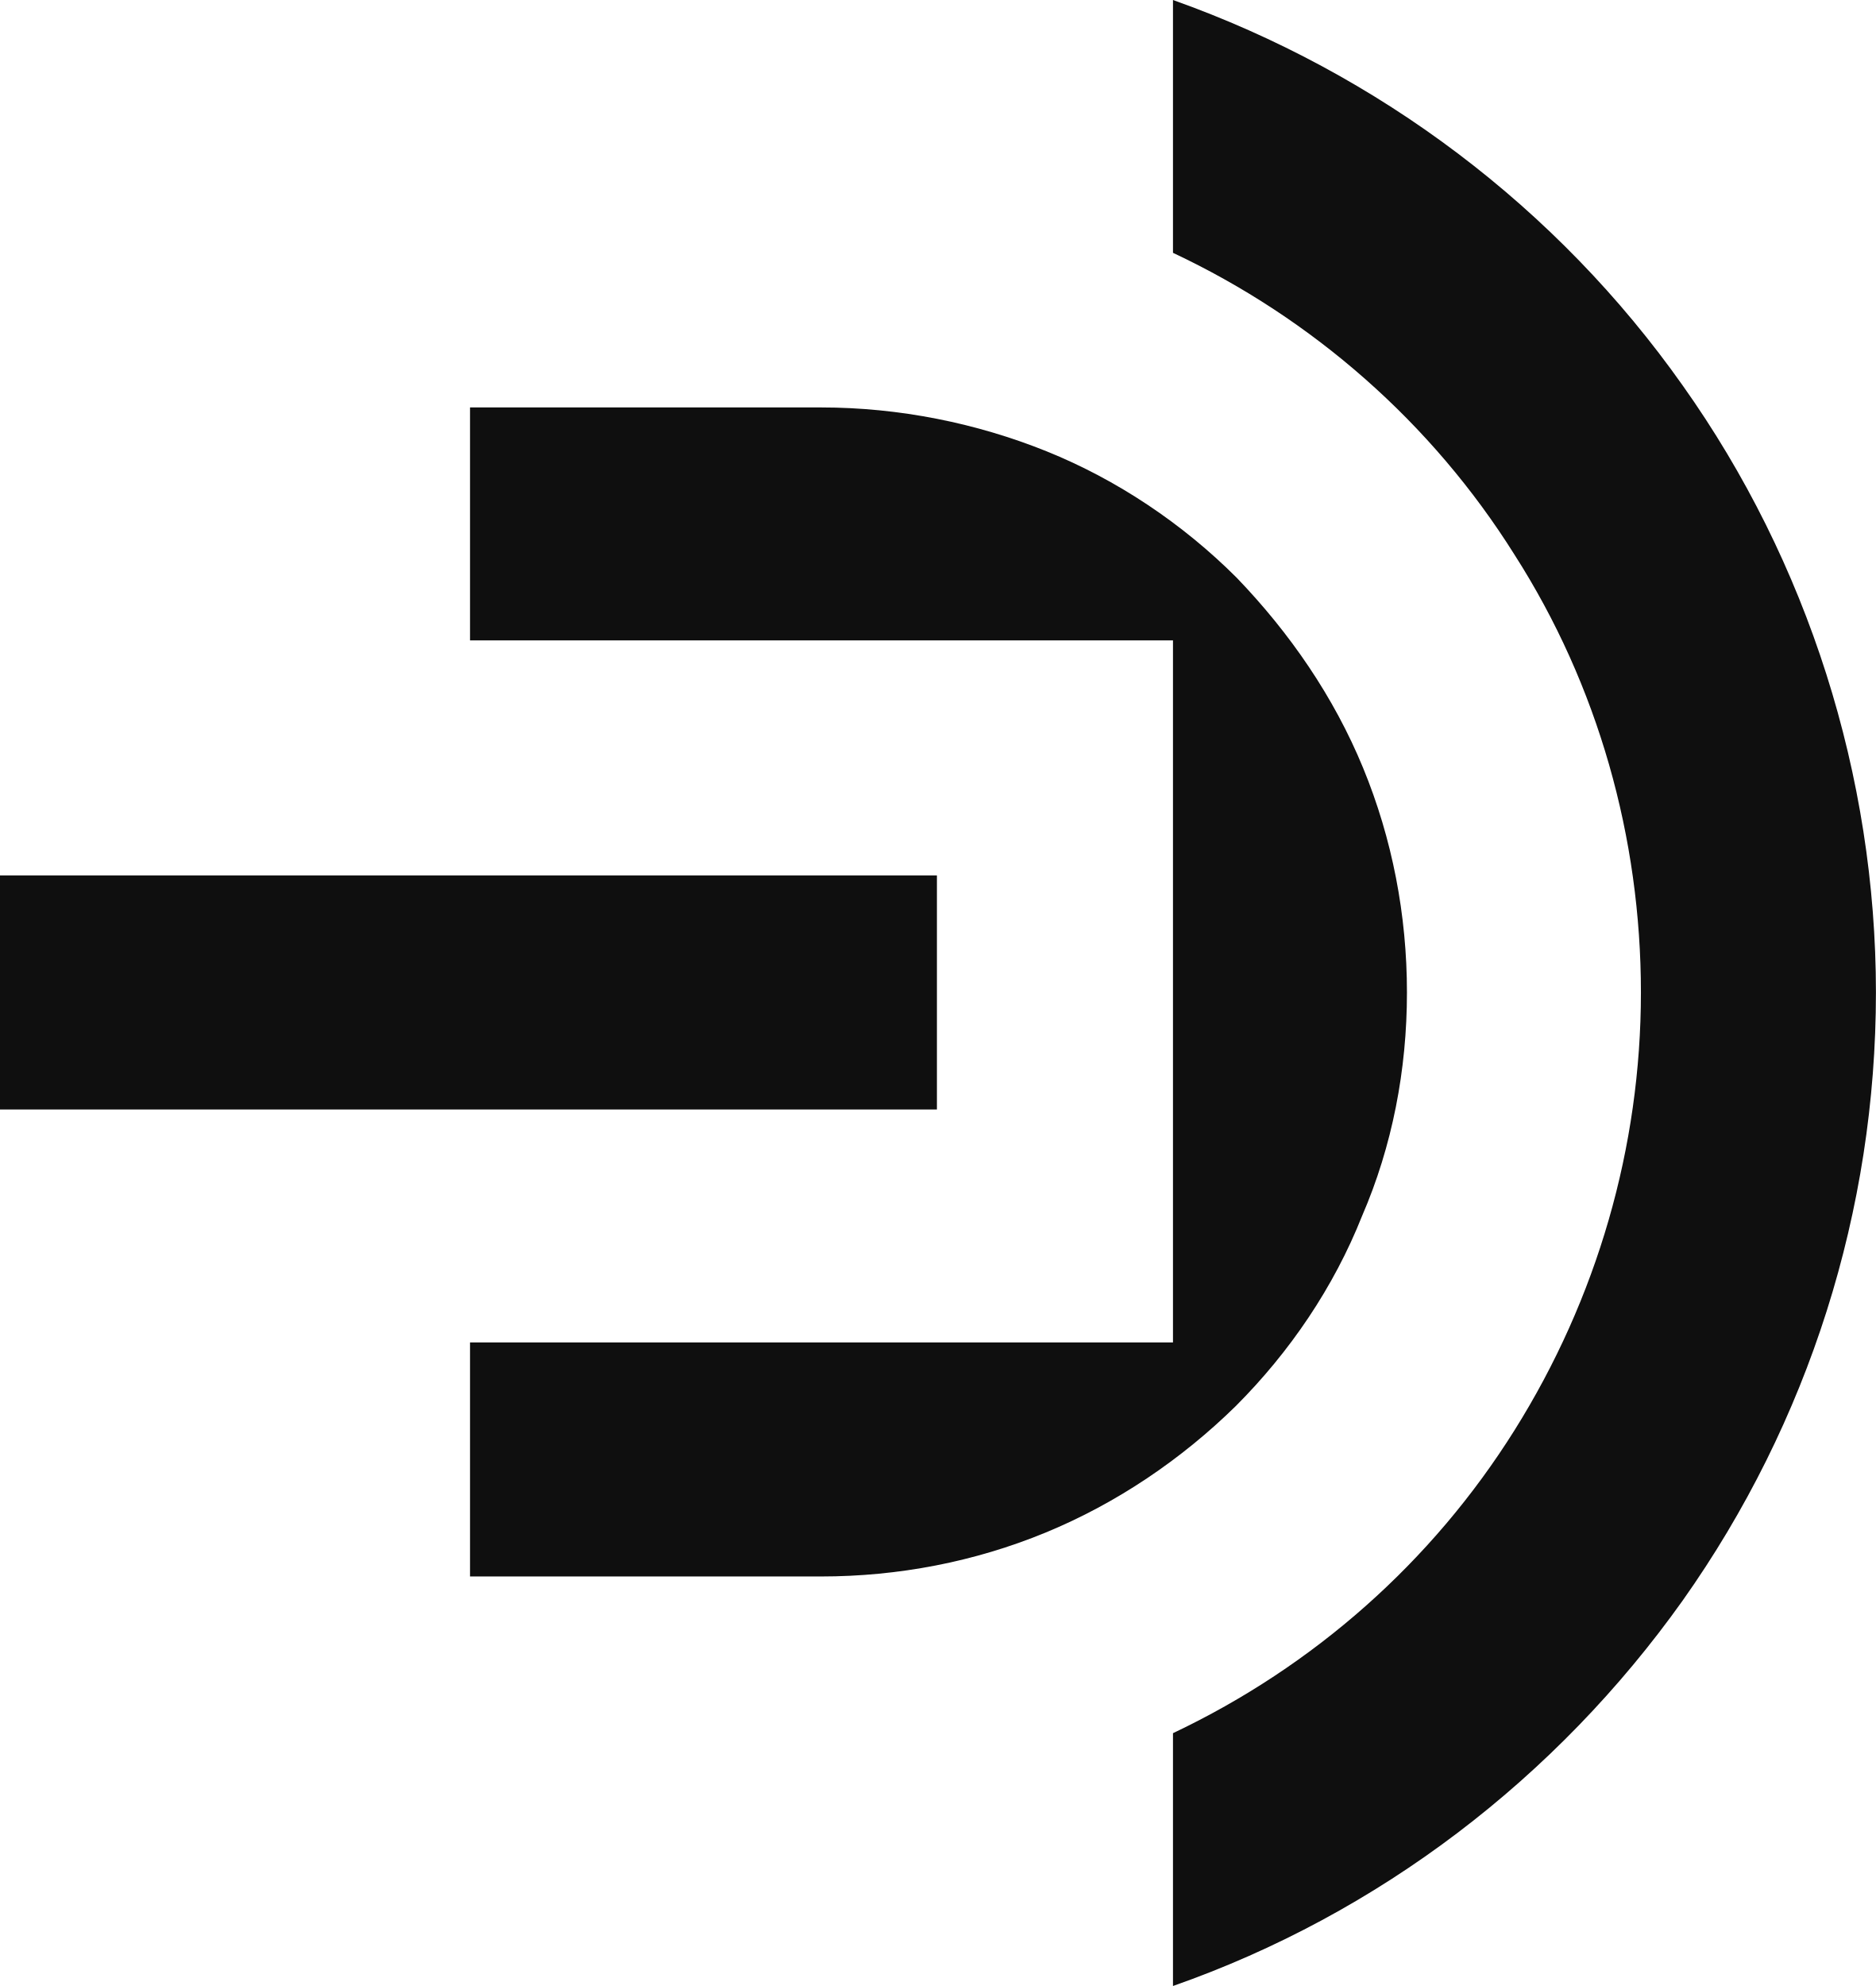
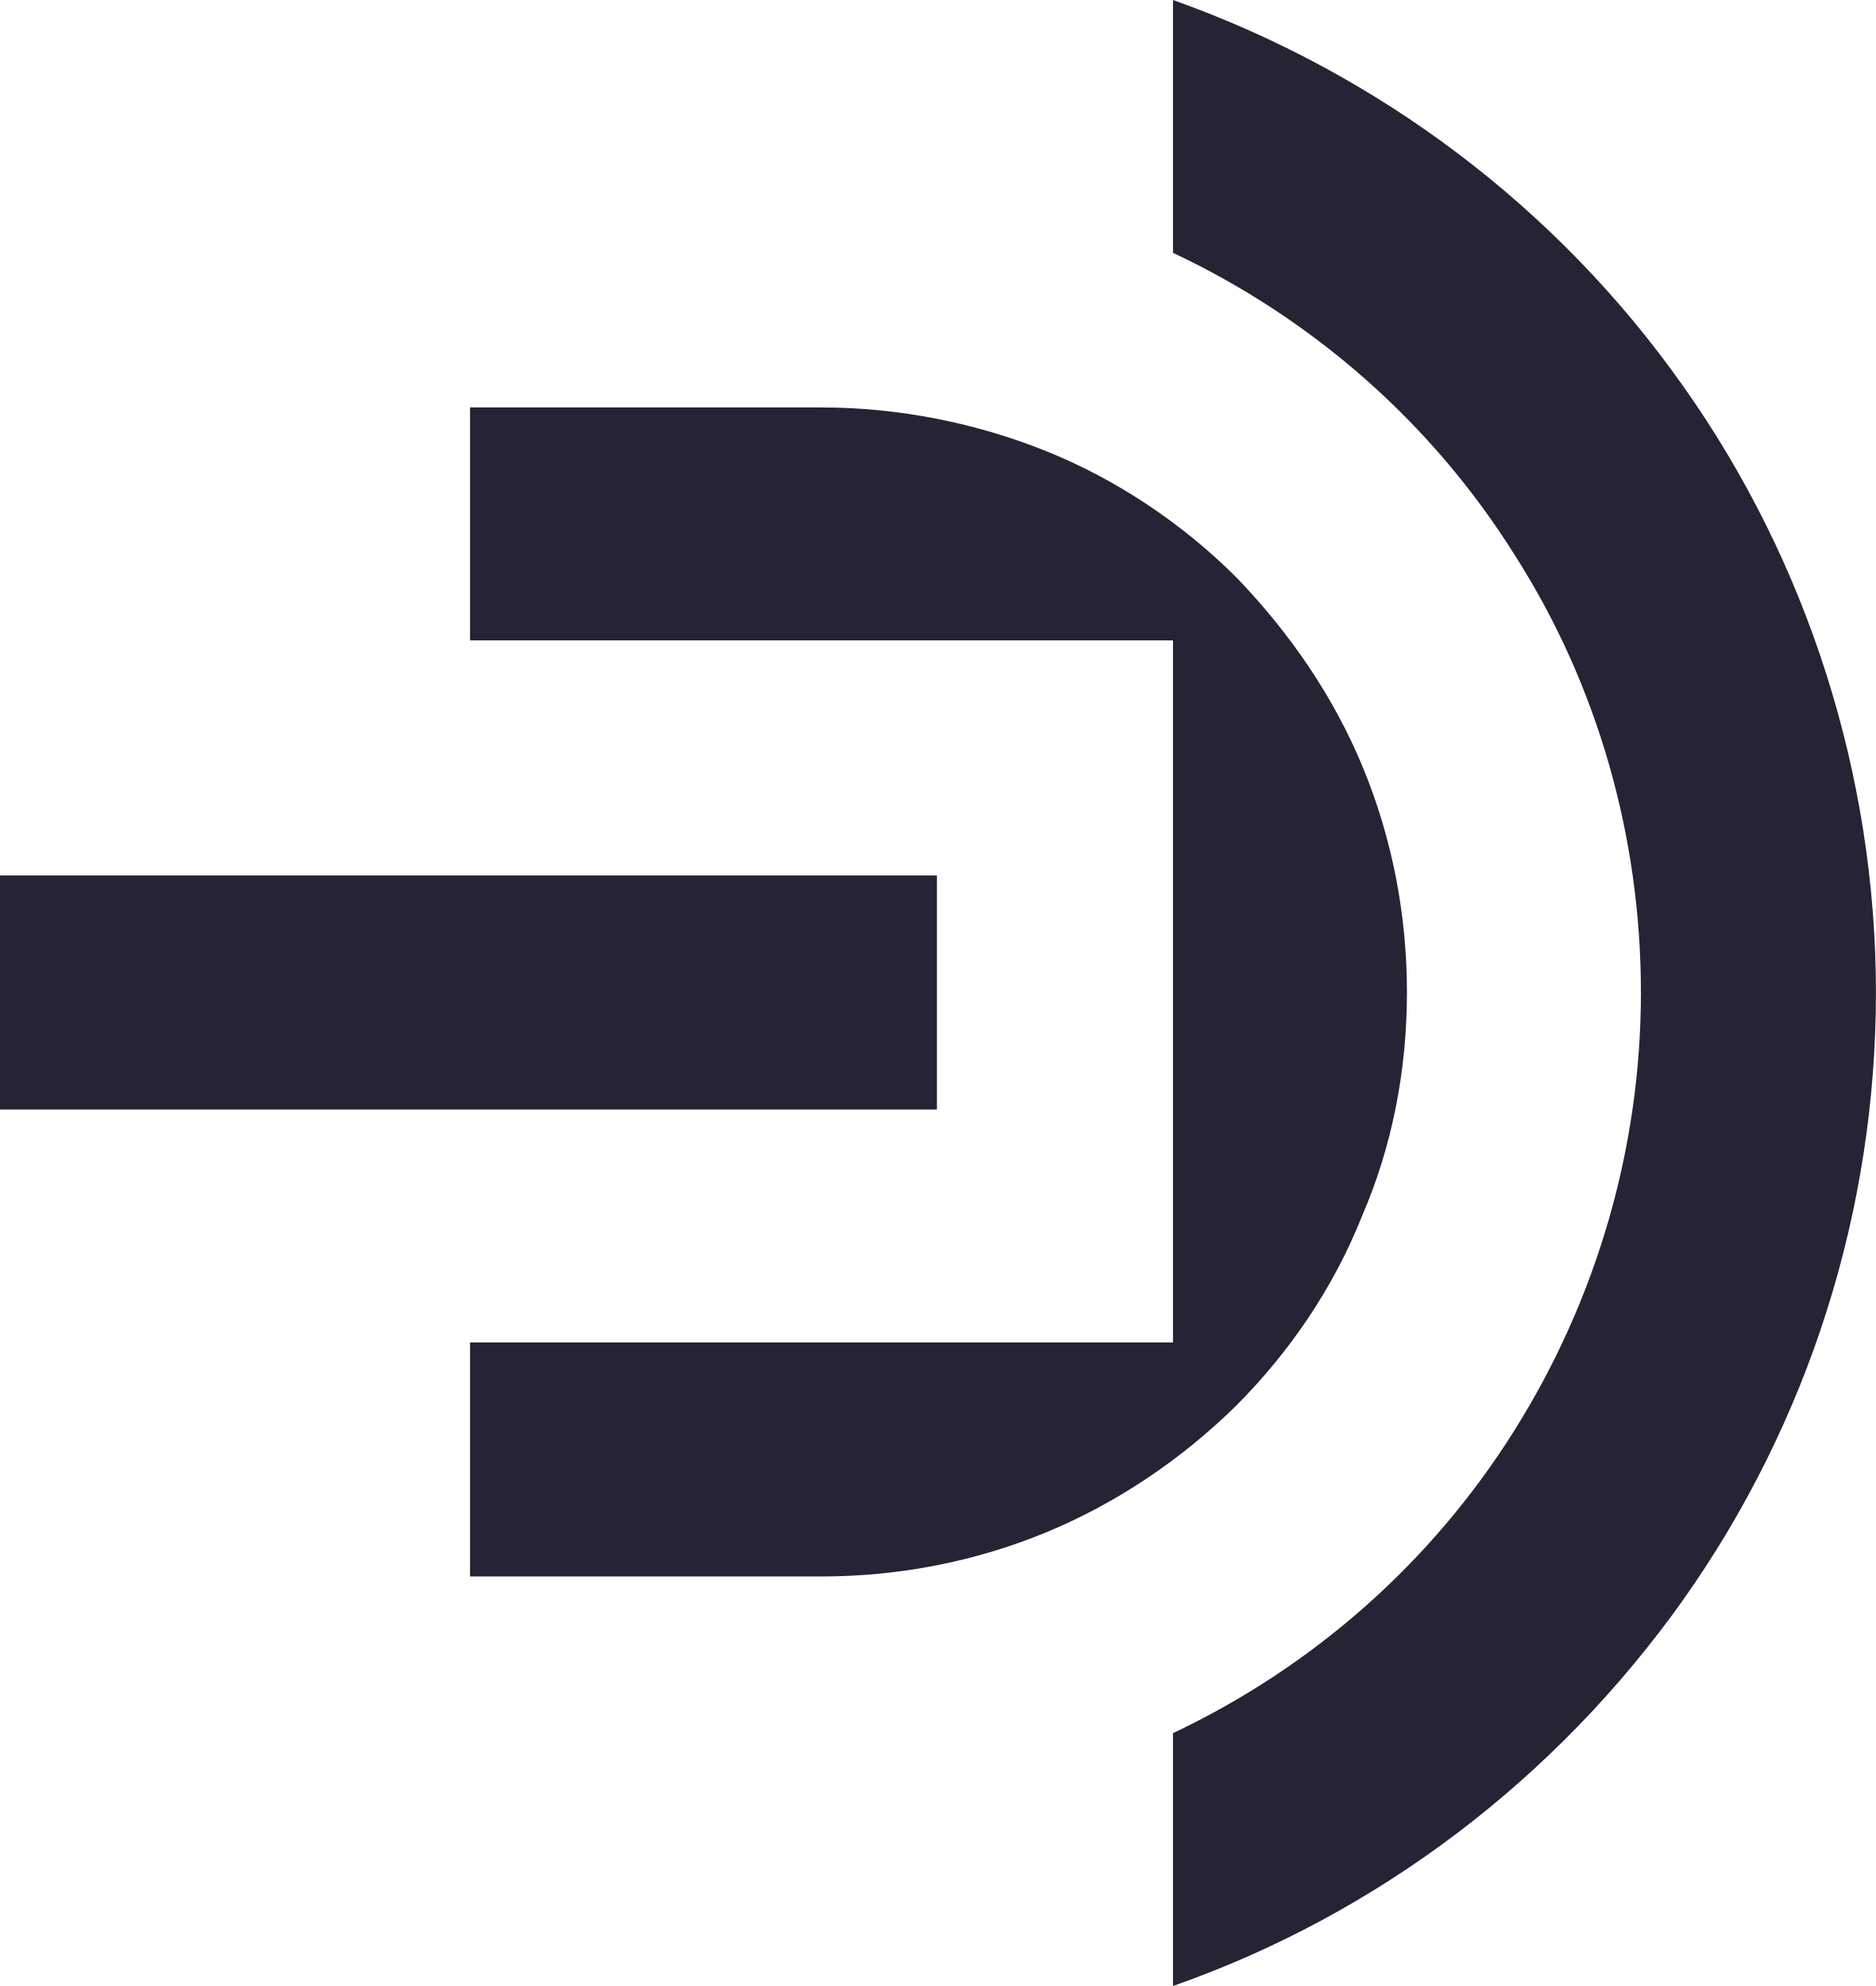
<svg xmlns="http://www.w3.org/2000/svg" version="1.1" id="Layer_1" x="0px" y="0px" viewBox="0 0 179.6 190.1" style="enable-background:new 0 0 179.6 190.1;" xml:space="preserve">
  <style type="text/css">
- 	.st0{fill:#0F0F0F;}
+ 	.st0{fill:#242435;}
</style>
  <g>
    <g>
      <path class="st0" d="M179.6,95c0,20.8-6.4,41.1-18.5,58.2c-12.1,17-29.1,30-48.8,36.9v-24.2c13.5-6.4,24.8-16.4,32.7-29    s12.1-27.1,12.1-41.9S153,65.6,145,53.1c-7.9-12.6-19.3-22.6-32.7-28.9V0c19.7,7,36.8,19.9,48.8,36.9    C173.1,53.8,179.6,74.3,179.6,95z" />
      <rect y="83.8" class="st0" width="89.7" height="22.4" />
      <path class="st0" d="M134.7,95c0-7.4-1.4-14.7-4.2-21.5s-7-12.9-12.1-18.2c-5.2-5.2-11.5-9.4-18.2-12.1C93.5,40.5,86.1,39,78.6,39    H45v22.3h67.3v67.2H45v22.4h33.6c7.4,0,14.7-1.4,21.5-4.2s13-7,18.2-12.1c5.2-5.2,9.4-11.4,12.1-18.2    C133.3,109.7,134.7,102.4,134.7,95z" />
    </g>
  </g>
</svg>
